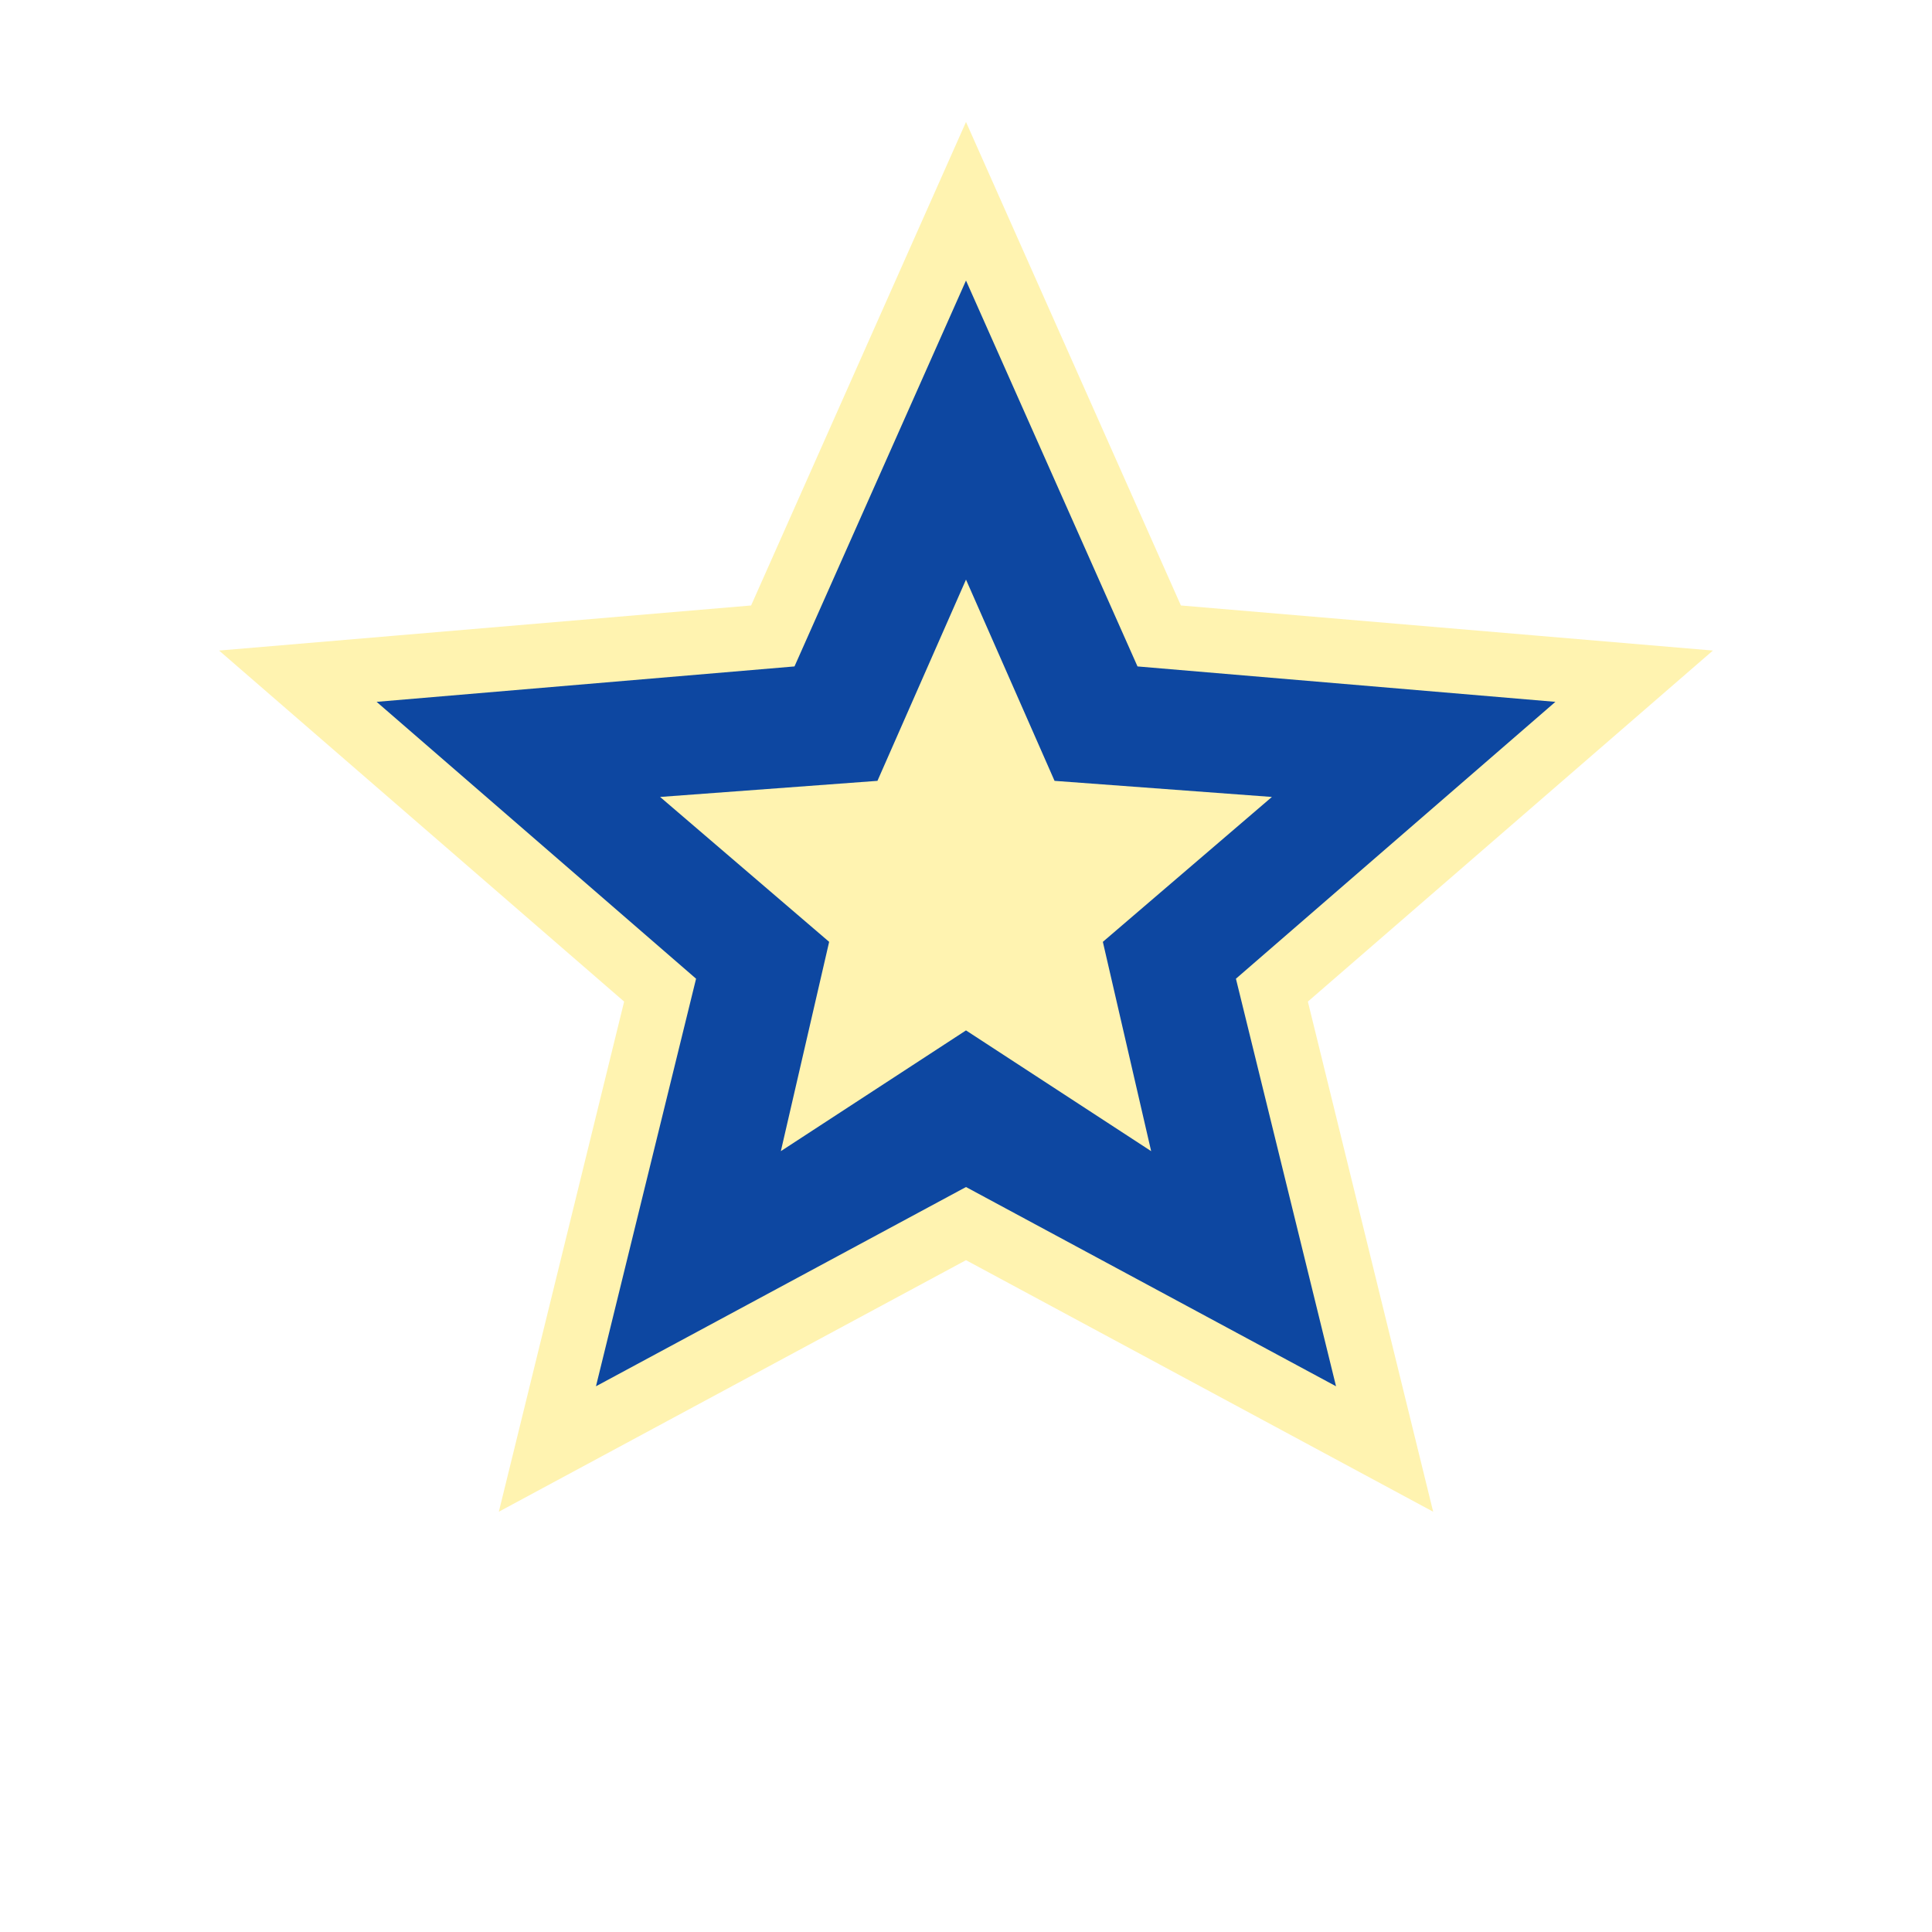
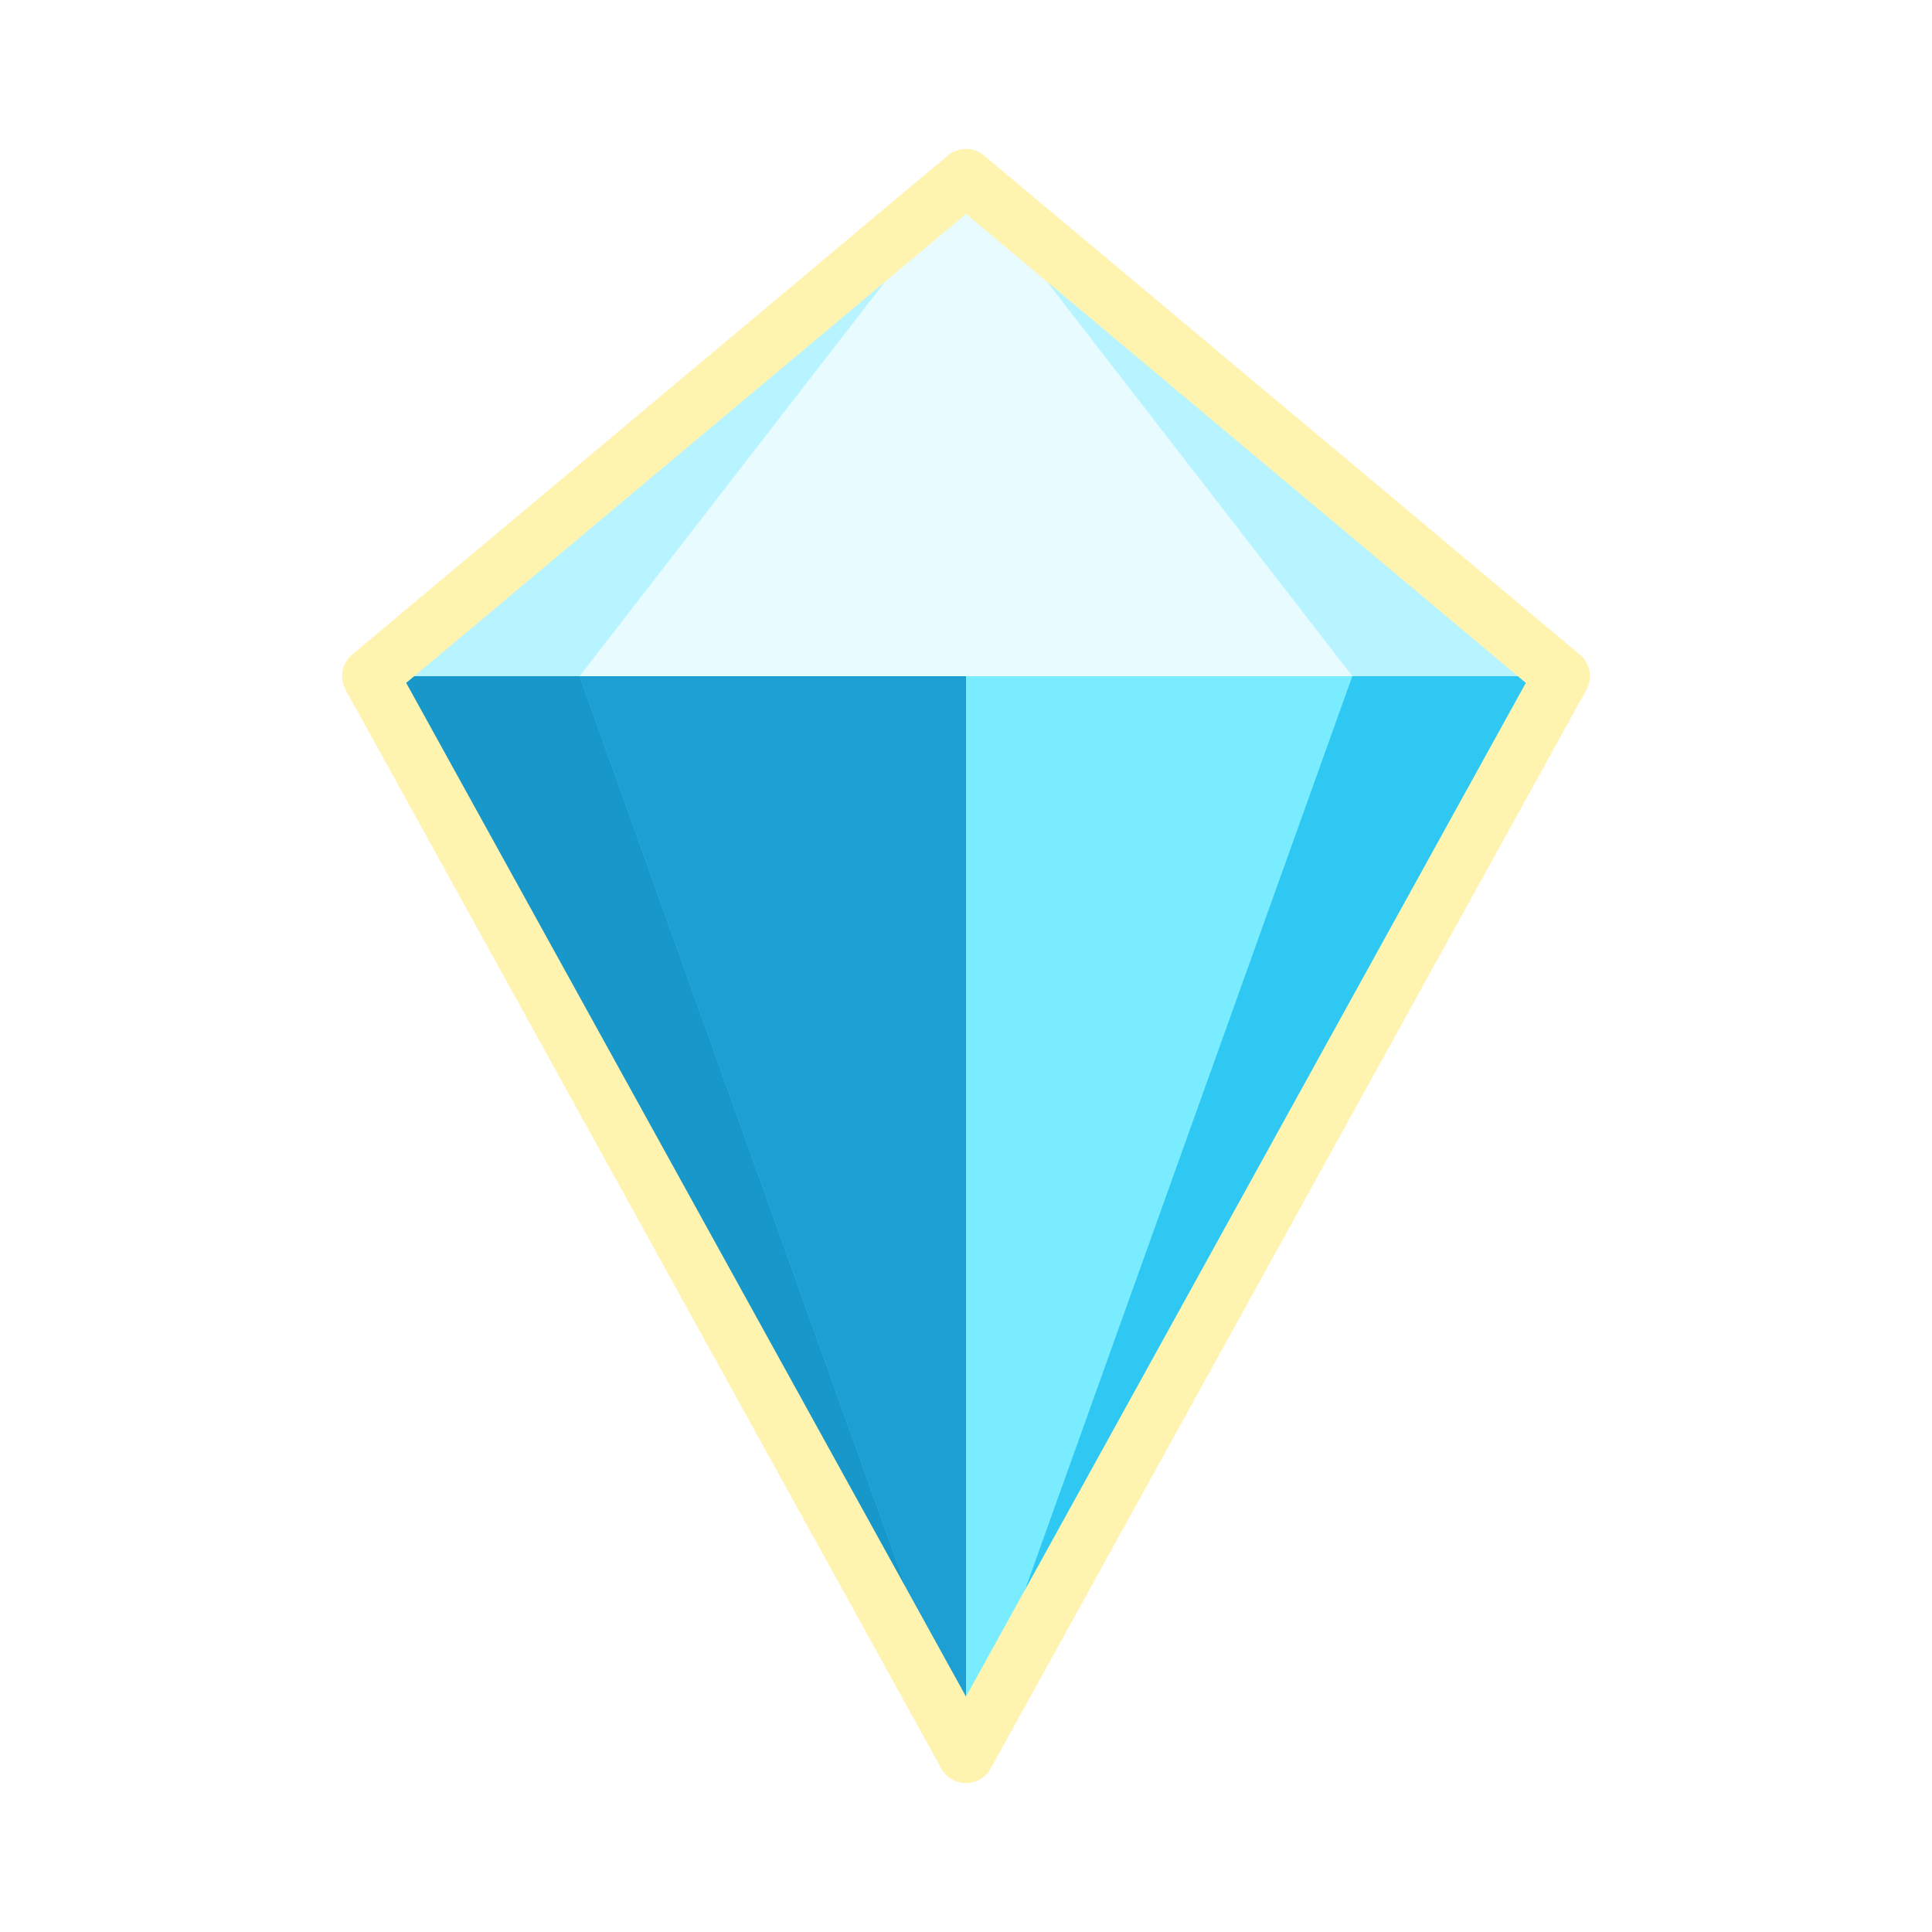
<svg xmlns="http://www.w3.org/2000/svg" viewBox="0 0 24 24" fill="none">
-   <path d="M12 2.5l2.4 5.4 5.9.5-4.5 3.9 1.4 5.7L12 15.2 6.8 18l1.4-5.7L3.7 8.4l5.9-.5L12 2.5z" fill="#0D47A1" stroke="#FFF3B0" stroke-width="0.8" />
-   <path d="M12 7.2l1.1 2.5 2.7.2-2.1 1.8.6 2.6L12 12.8l-2.3 1.5.6-2.6-2.1-1.8 2.7-.2L12 7.2z" fill="#FFF3B0" />
+   <path d="M12 2.2 4.6 8.4 12 21.8 19.4 8.4 12 2.2Z" fill="#3DDCFF" />
+   <path d="M12 2.2 7.2 8.4 12 21.8V2.2Z" fill="#1E9FD4" />
+   <path d="M12 2.2 16.8 8.4 12 21.8V2.2Z" fill="#7AECFF" />
+   <path d="M4.6 8.4h14.8L12 2.2 4.6 8.4Z" fill="#B8F4FF" />
+   <path d="M7.2 8.4h9.6L12 2.2 7.2 8.4Z" fill="#E8FBFF" />
+   <path d="M4.6 8.4 12 21.8 7.2 8.4H4.6Z" fill="#1490C4" opacity="0.9" />
+   <path d="M19.4 8.4 12 21.8 16.8 8.4h2.6Z" fill="#2BC4F0" opacity="0.85" />
+   <path d="M12 2.2 4.6 8.4 12 21.8 19.4 8.4 12 2.2Z" stroke="#FFF3B0" stroke-width="0.7" stroke-linejoin="round" />
</svg>
